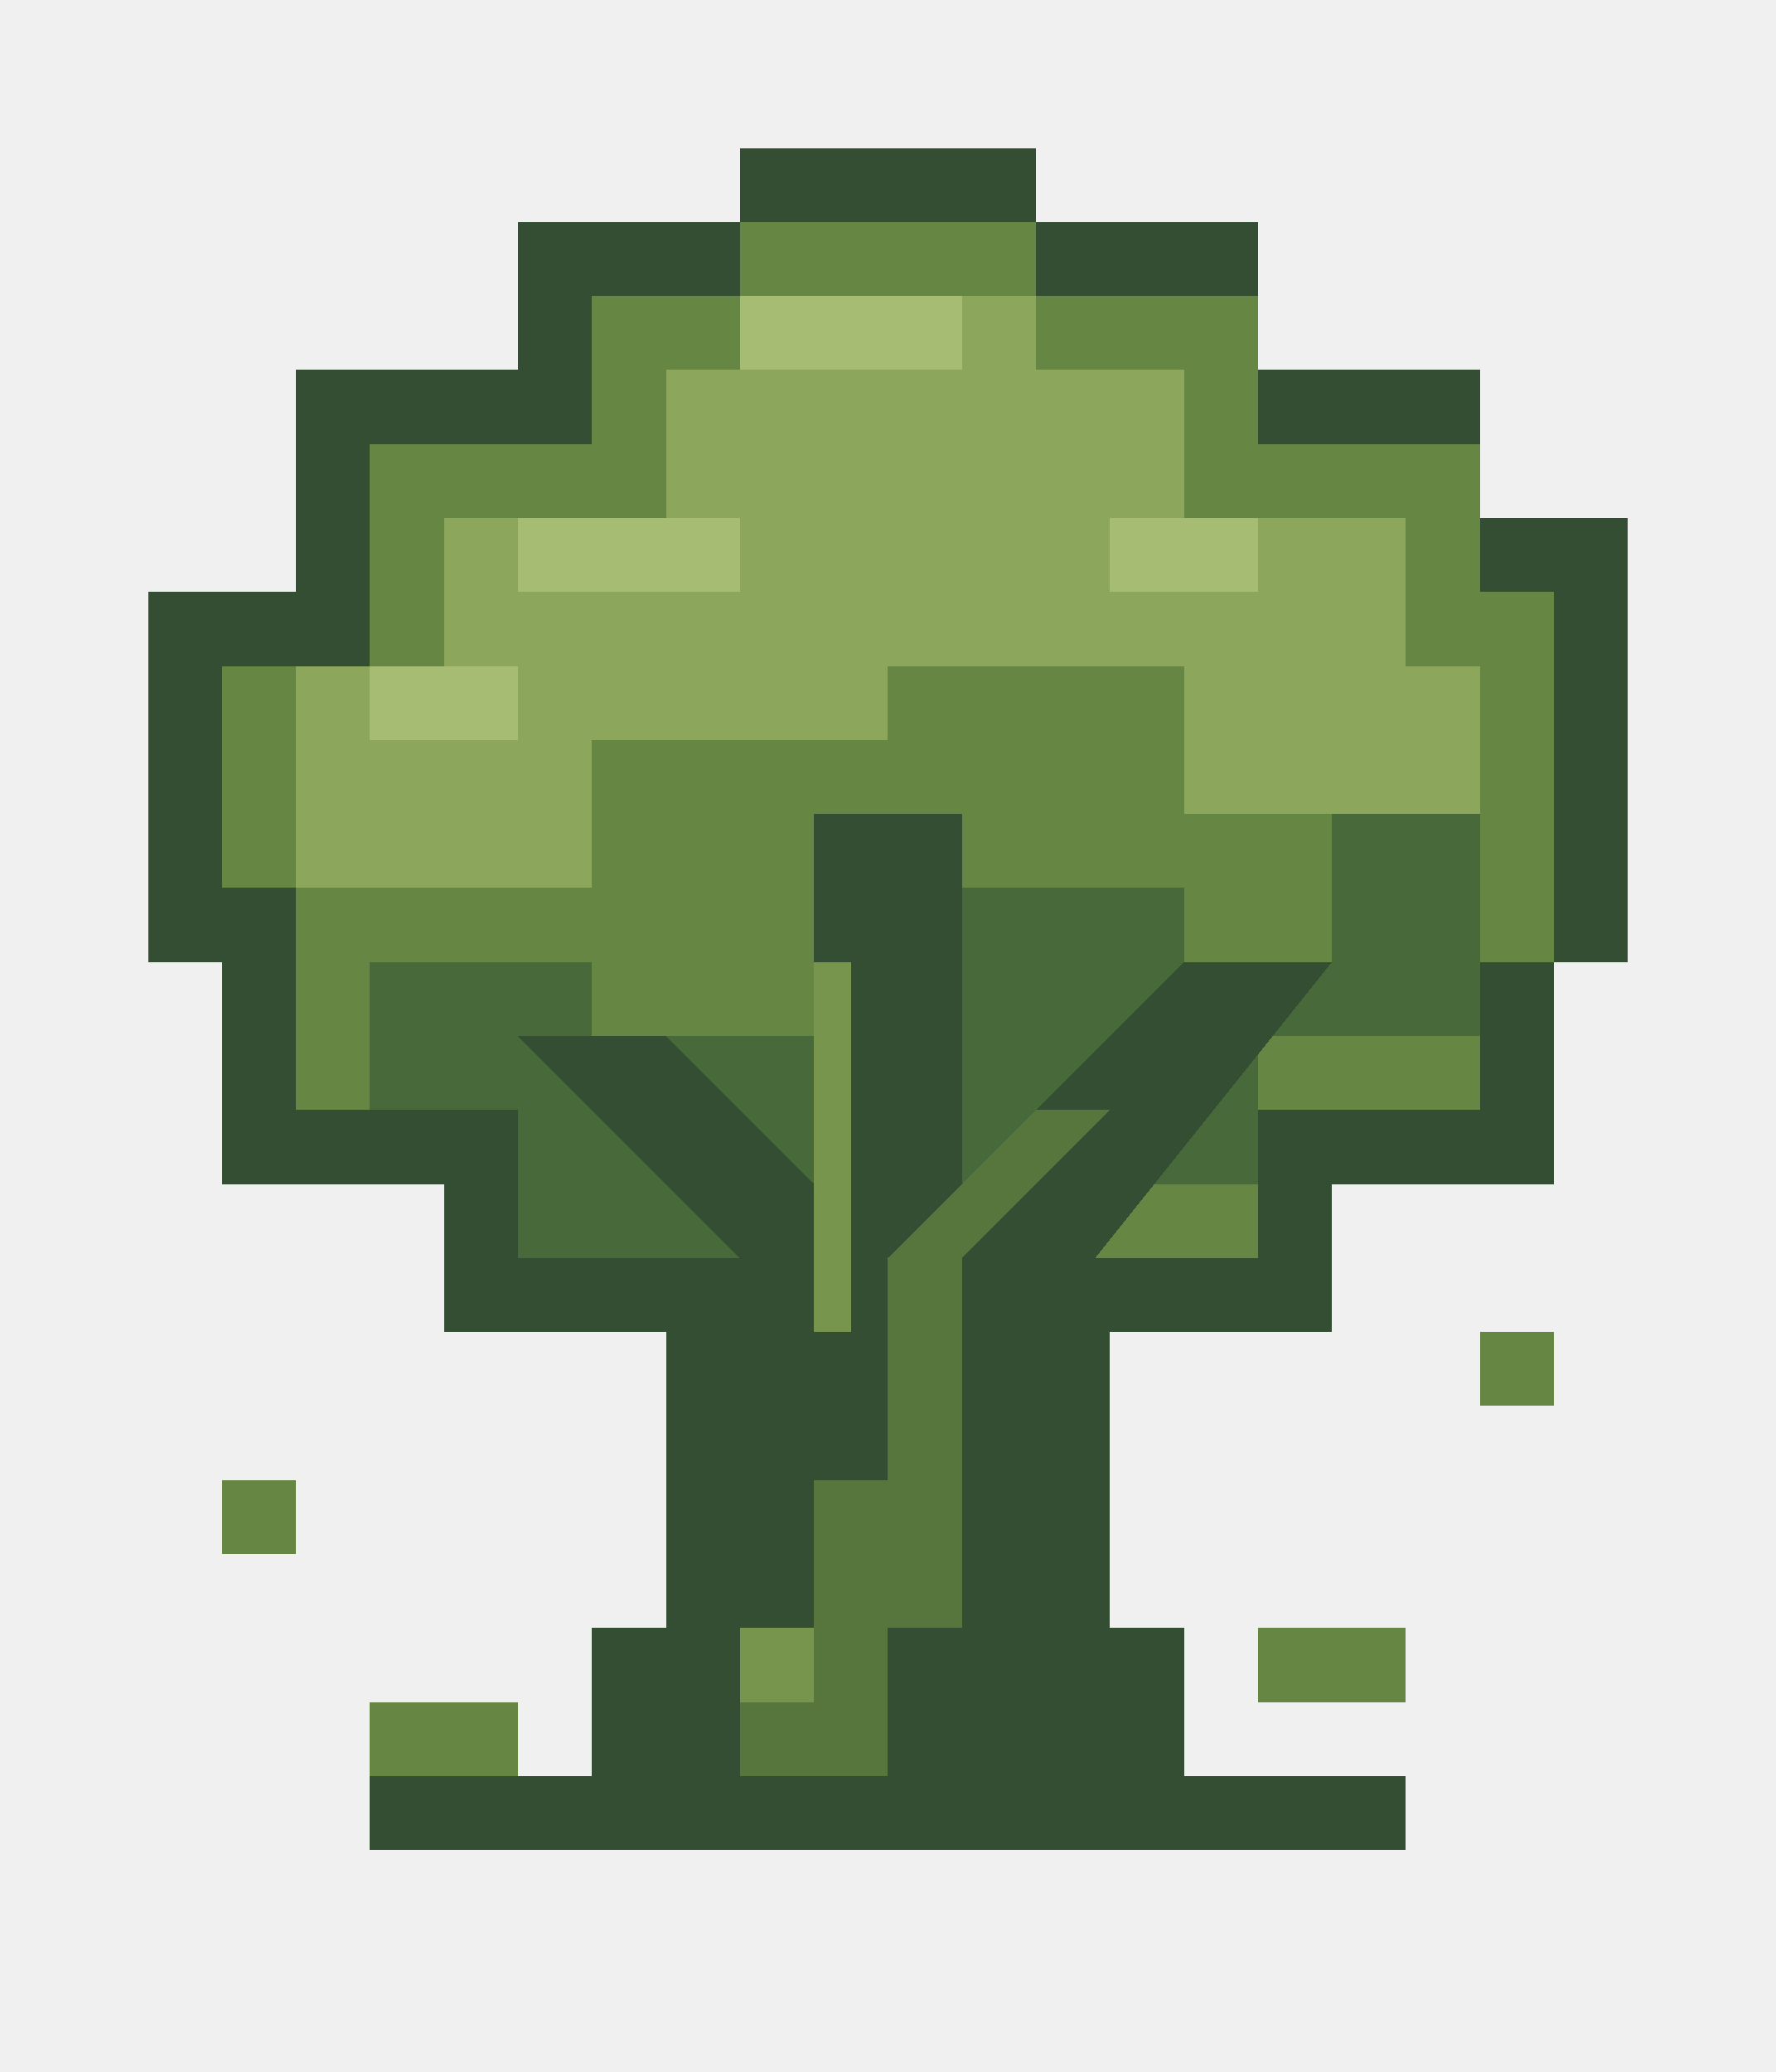
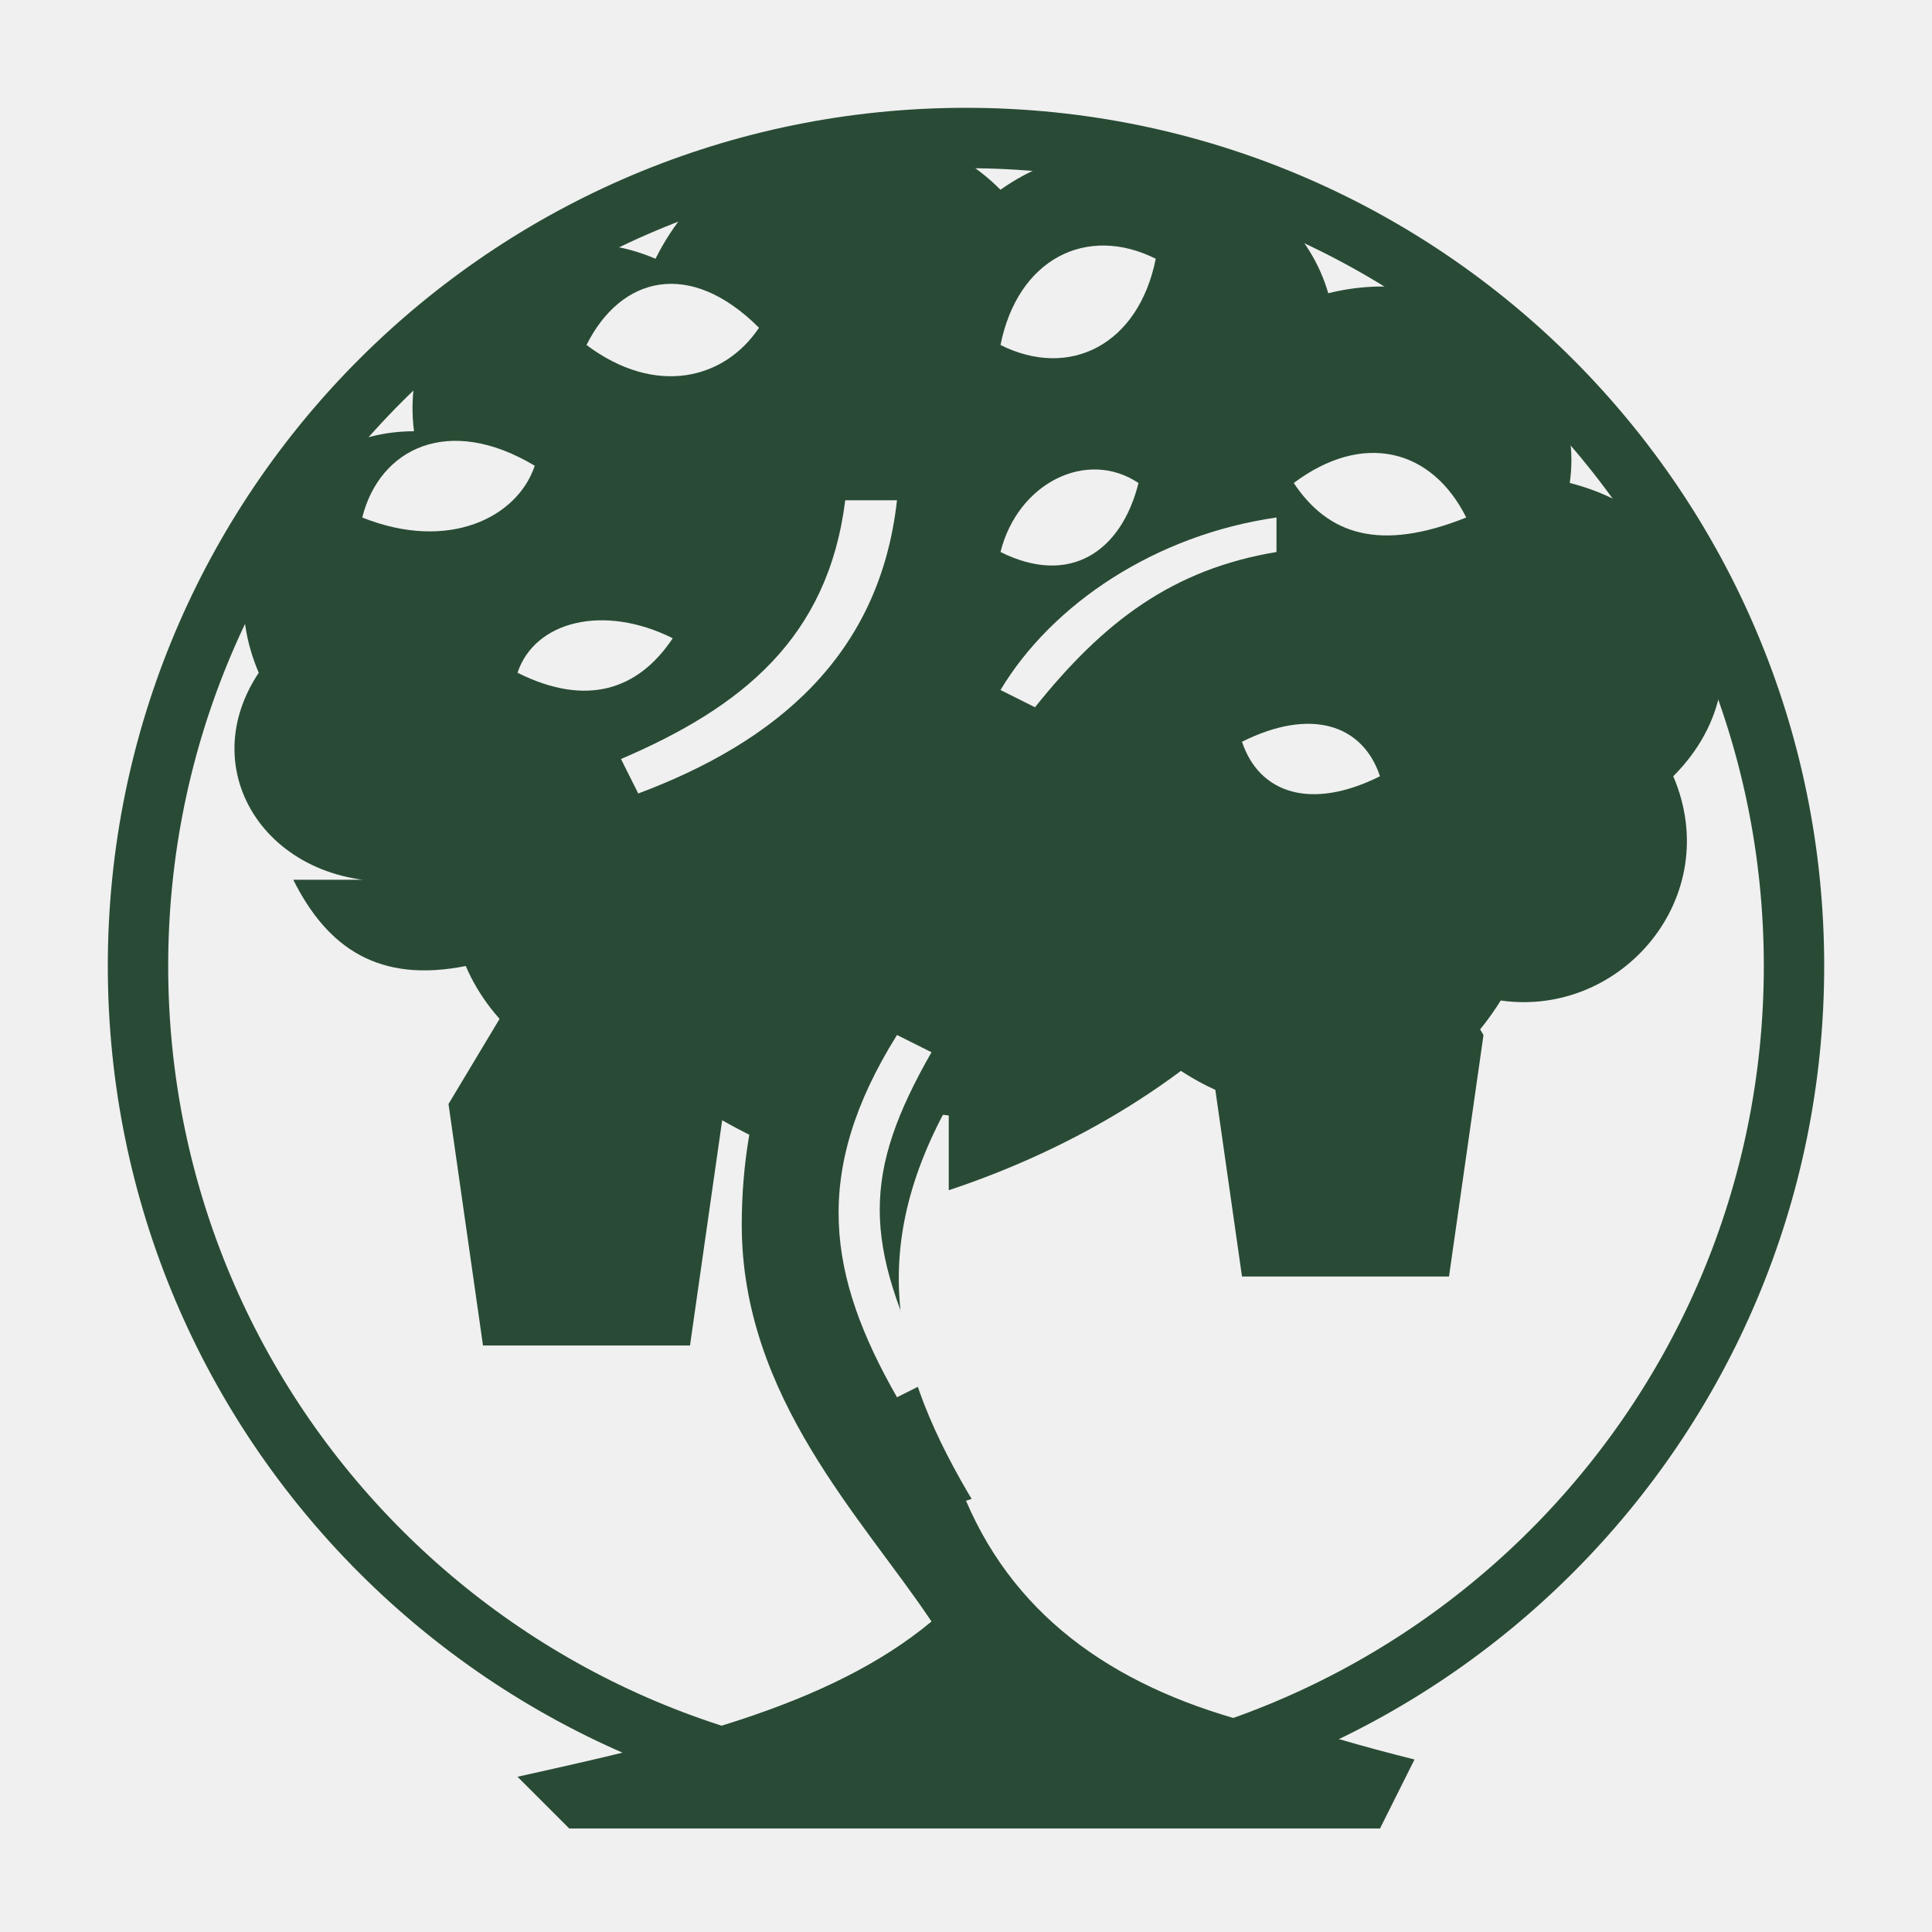
- <svg xmlns="http://www.w3.org/2000/svg" viewBox="0 0 96 112" fill="none" shape-rendering="crispEdges">
-   <path fill="#334e32" d="M40 8h16v4h12v8h12v8h8v24h-4v12H72v8H60v16h4v8h12v4H20v-4h12v-8h4V72H24v-8H12V52H8V32h8V20h12v-8h12z" />
-   <path fill="#668743" d="M40 12h16v4h12v8h12v8h4v20h-4v8H68v8H28v-8H16V48h-4V36h8V24h12v-8h8z" />
-   <path fill="#8ca65b" d="M40 16h16v4h8v8h12v8h4v8H64v-8H48v4H32v8H16V36h8V28h12v-8h4z" />
-   <path fill="#a6bc72" d="M40 16h12v4H40zM28 28h12v4H28zM20 36h8v4h-8zM60 28h8v4h-8z" />
-   <path fill="#48693a" d="M72 44h8v12H68v8H56v4H28v-8H20v-8h12v4h20v-8h12v4h8z" />
-   <path fill="#334e32" d="M44 44h8v20l12-12h8L56 72v16h4v8h8v4H28v-4h8v-8h4V68L28 56h8l8 8z" />
-   <path fill="#56763d" d="M44 48h4v32h-4v12h-4v4h8v-8h4V68l8-8h-4l-8 8V48z" />
-   <path fill="#77954d" d="M44 52h2v20h-2zM40 88h4v4h-4z" />
-   <path fill="#668743" d="M20 92h8v4h-8zM68 88h8v4h-8zM12 80h4v4h-4zM80 72h4v4h-4z" />
+ <svg xmlns="http://www.w3.org/2000/svg" viewBox="0 0 112 112" fill="none">
+   <defs>
+     <mask id="tree-cutouts">
+       <rect width="112" height="112" fill="white" />
+       <g fill="black">
+         <path d="M31 27c-5-3-9-1-10 3 5 2 9 0 10-3zm13-8c-4-4-8-3-10 1 4 3 8 2 10-1zm14 1c1-5 5-7 9-5-1 5-5 7-9 5zm17 8c4-3 8-2 10 2-5 2-8 1-10-2zM39 37c-4-2-8-1-9 2 4 2 7 1 9-2zm19-5c1-4 5-6 8-4-1 4-4 6-8 4zm14 11c4-2 7-1 8 2-4 2-7 1-8-2z" />
+         <path d="M49 29c-1 8-6 12-13 15l1 2c8-3 14-8 15-17zm11 12c4-5 8-8 14-9v-2c-7 1-13 5-16 10z" />
+         <path d="M52 60c-5 8-4 14 0 21l2-1c-4-8-4-12 0-19zm7 26c3 6 9 10 15 12l-1 2c-8-2-14-6-17-13z" />
+       </g>
+     </mask>
+   </defs>
+   <g fill="#294b35" mask="url(#tree-cutouts)">
+     <path d="M24 51c-8 1-13-6-9-12-3-7 2-14 9-14-1-8 7-13 14-10 4-8 14-10 20-4 7-5 17-1 19 6 8-2 15 4 14 11 8 2 12 11 6 17 3 7-3 14-10 13-5 8-14 8-20 3-6 5-15 5-20 0-7 5-17 2-20-5-5 1-8-1-10-5z" />
+     <path d="M55 37c-3 13-12 20-12 34 0 10 7 17 11 23-6 5-15 7-24 9l3 3h47l2-4c-12-3-21-7-25-14-5-8-7-15-2-24 4-8 7-16 6-27z" />
+     <path d="M49 68C36 64 28 54 28 43l5-2c1 10 8 17 19 20zm6-7c13-3 21-13 24-25l5 1c-3 16-14 27-29 32z" />
+     <path d="M33 44h2v15h-2zm-4 15h10l3 5-2 14h-12l-2-14zm48-17h2v13h-2zm-4 13h10l3 5-2 14h-12l-2-14z" />
+   </g>
+   <circle cx="56" cy="56" r="48" stroke="#294b35" stroke-width="3.5" />
</svg>
